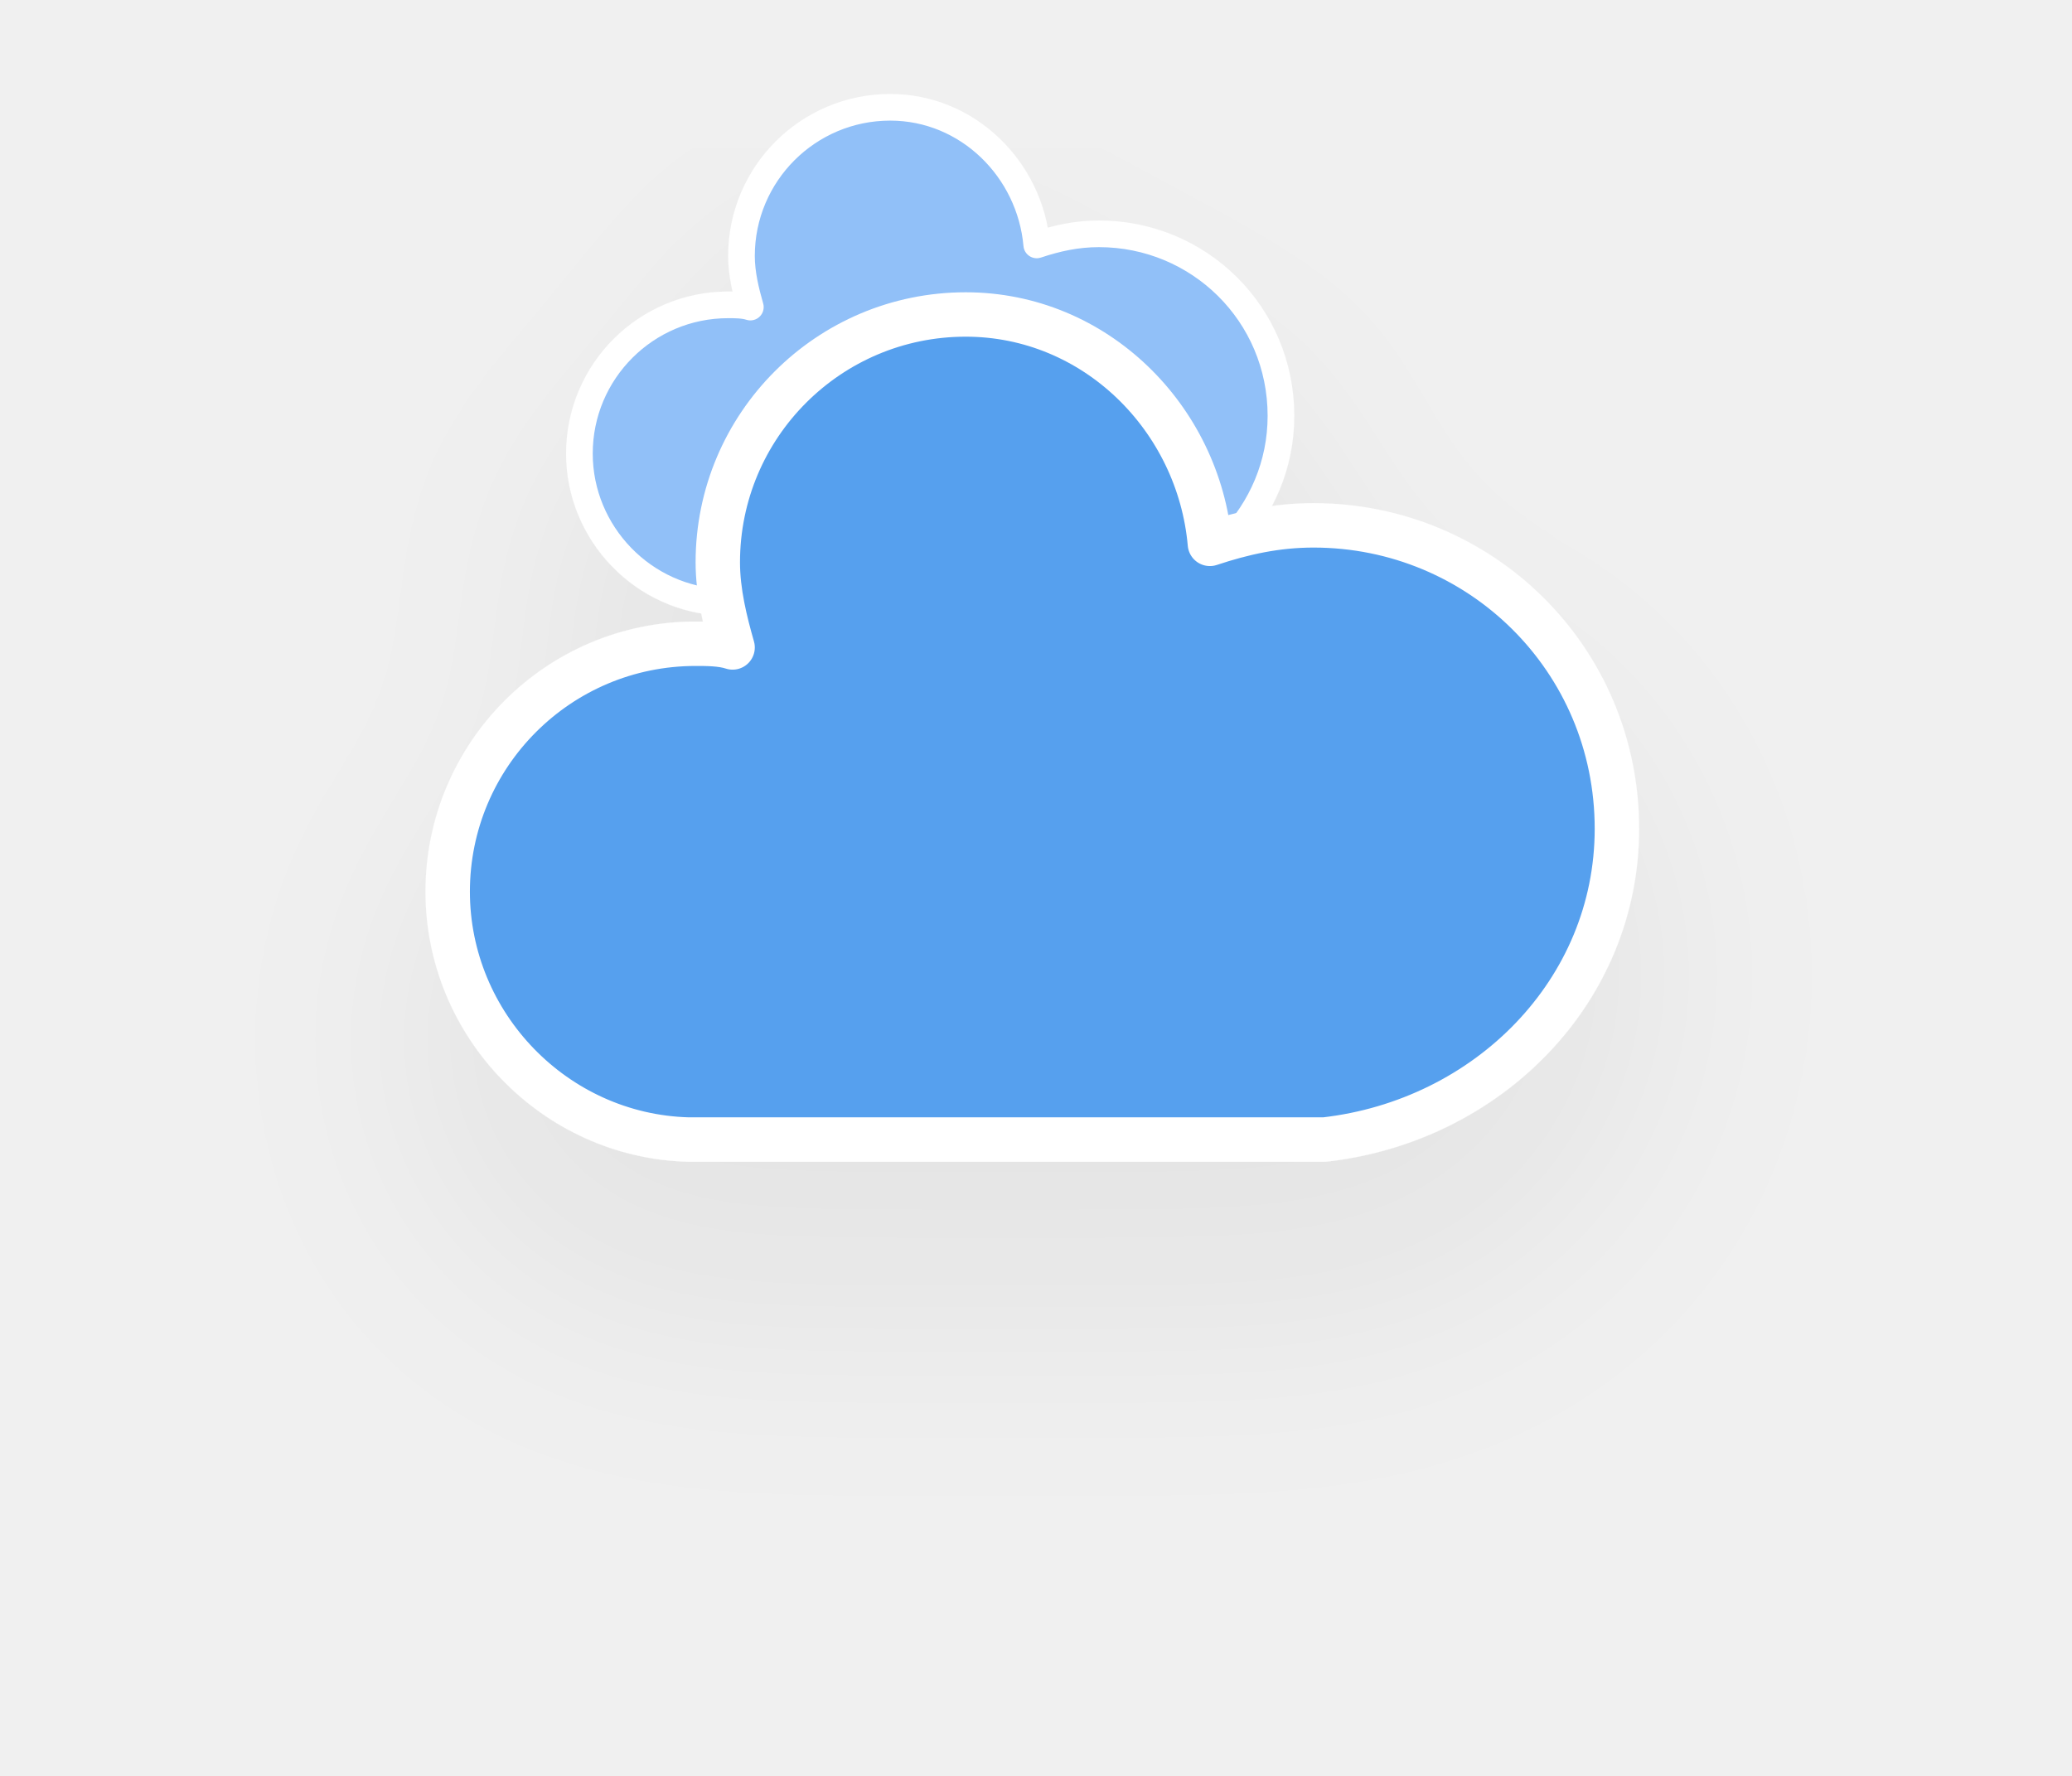
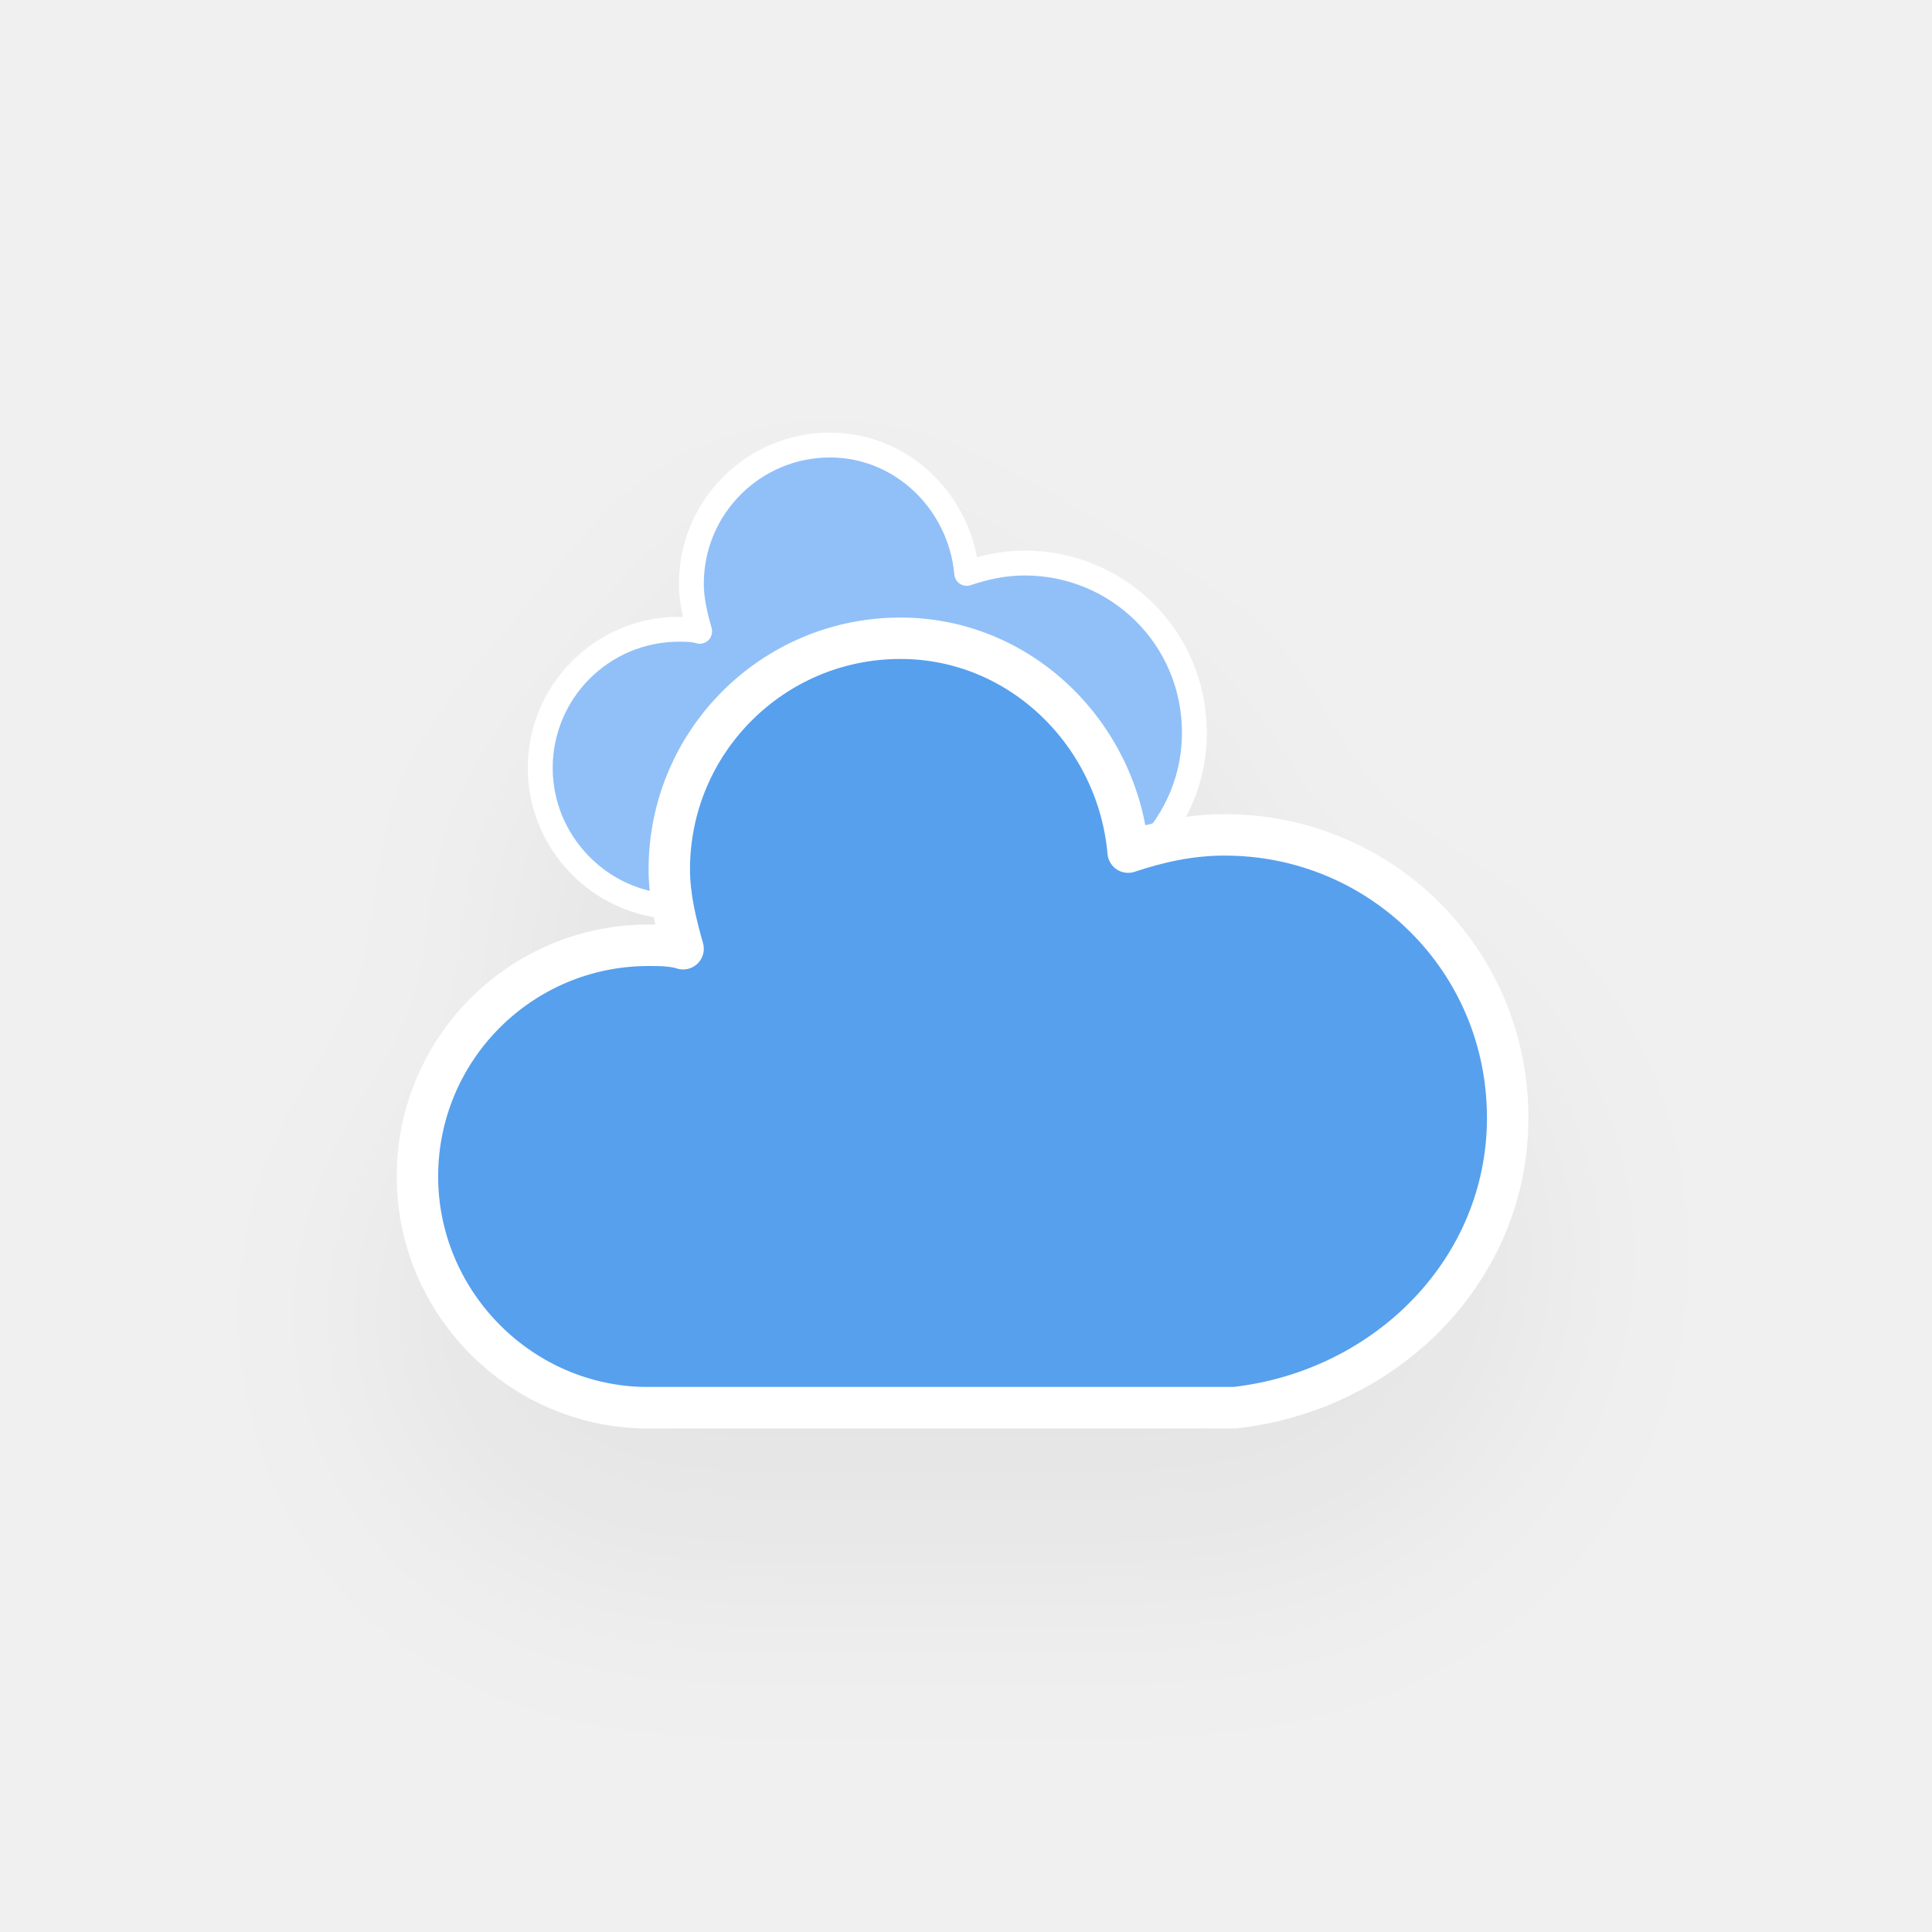
- <svg xmlns="http://www.w3.org/2000/svg" width="56" height="48" version="1.1">
+ <svg xmlns="http://www.w3.org/2000/svg" width="56" height="56" version="1.1">
  <defs>
    <filter id="blur" x="-.247" y="-.271" width="1.494" height="1.694">
      <feGaussianBlur in="SourceAlpha" stdDeviation="3" />
      <feOffset dx="0" dy="4" result="offsetblur" />
      <feComponentTransfer>
        <feFuncA slope="0.05" type="linear" />
      </feComponentTransfer>
      <feMerge>
        <feMergeNode />
        <feMergeNode in="SourceGraphic" />
      </feMerge>
    </filter>
  </defs>
-   <g id="cloudy" transform="translate(16,-2)" filter="url(#blur)">
+   <g id="cloudy" transform="translate(16, 8)" filter="url(#blur)">
    <g class="am-weather-cloud-1">
      <path transform="matrix(.6 0 0 .6 -10 -8)" d="m47.7 35.4c0-4.6-3.7-8.2-8.2-8.2-1 0-1.9 0.2-2.8 0.5-0.3-3.4-3.1-6.2-6.6-6.2-3.7 0-6.7 3-6.7 6.7 0 0.8 0.2 1.6 0.4 2.3-0.3-0.1-0.7-0.1-1-0.1-3.7 0-6.7 3-6.7 6.7 0 3.6 2.9 6.6 6.5 6.7h17.2c4.4-0.5 7.9-4 7.9-8.4z" fill="#91c0f8" stroke="#fff" stroke-linejoin="round" stroke-width="1.2" />
    </g>
    <g class="am-weather-cloud-3">
      <path transform="translate(-20,-11)" d="m47.7 35.4c0-4.6-3.7-8.2-8.2-8.2-1 0-1.9 0.2-2.8 0.5-0.3-3.4-3.1-6.2-6.6-6.2-3.7 0-6.7 3-6.7 6.7 0 0.8 0.2 1.6 0.4 2.3-0.3-0.1-0.7-0.1-1-0.1-3.7 0-6.7 3-6.7 6.7 0 3.6 2.9 6.6 6.5 6.7h17.2c4.4-0.5 7.9-4 7.9-8.4z" fill="#57a0ee" stroke="#fff" stroke-linejoin="round" stroke-width="1.2" />
    </g>
  </g>
</svg>
